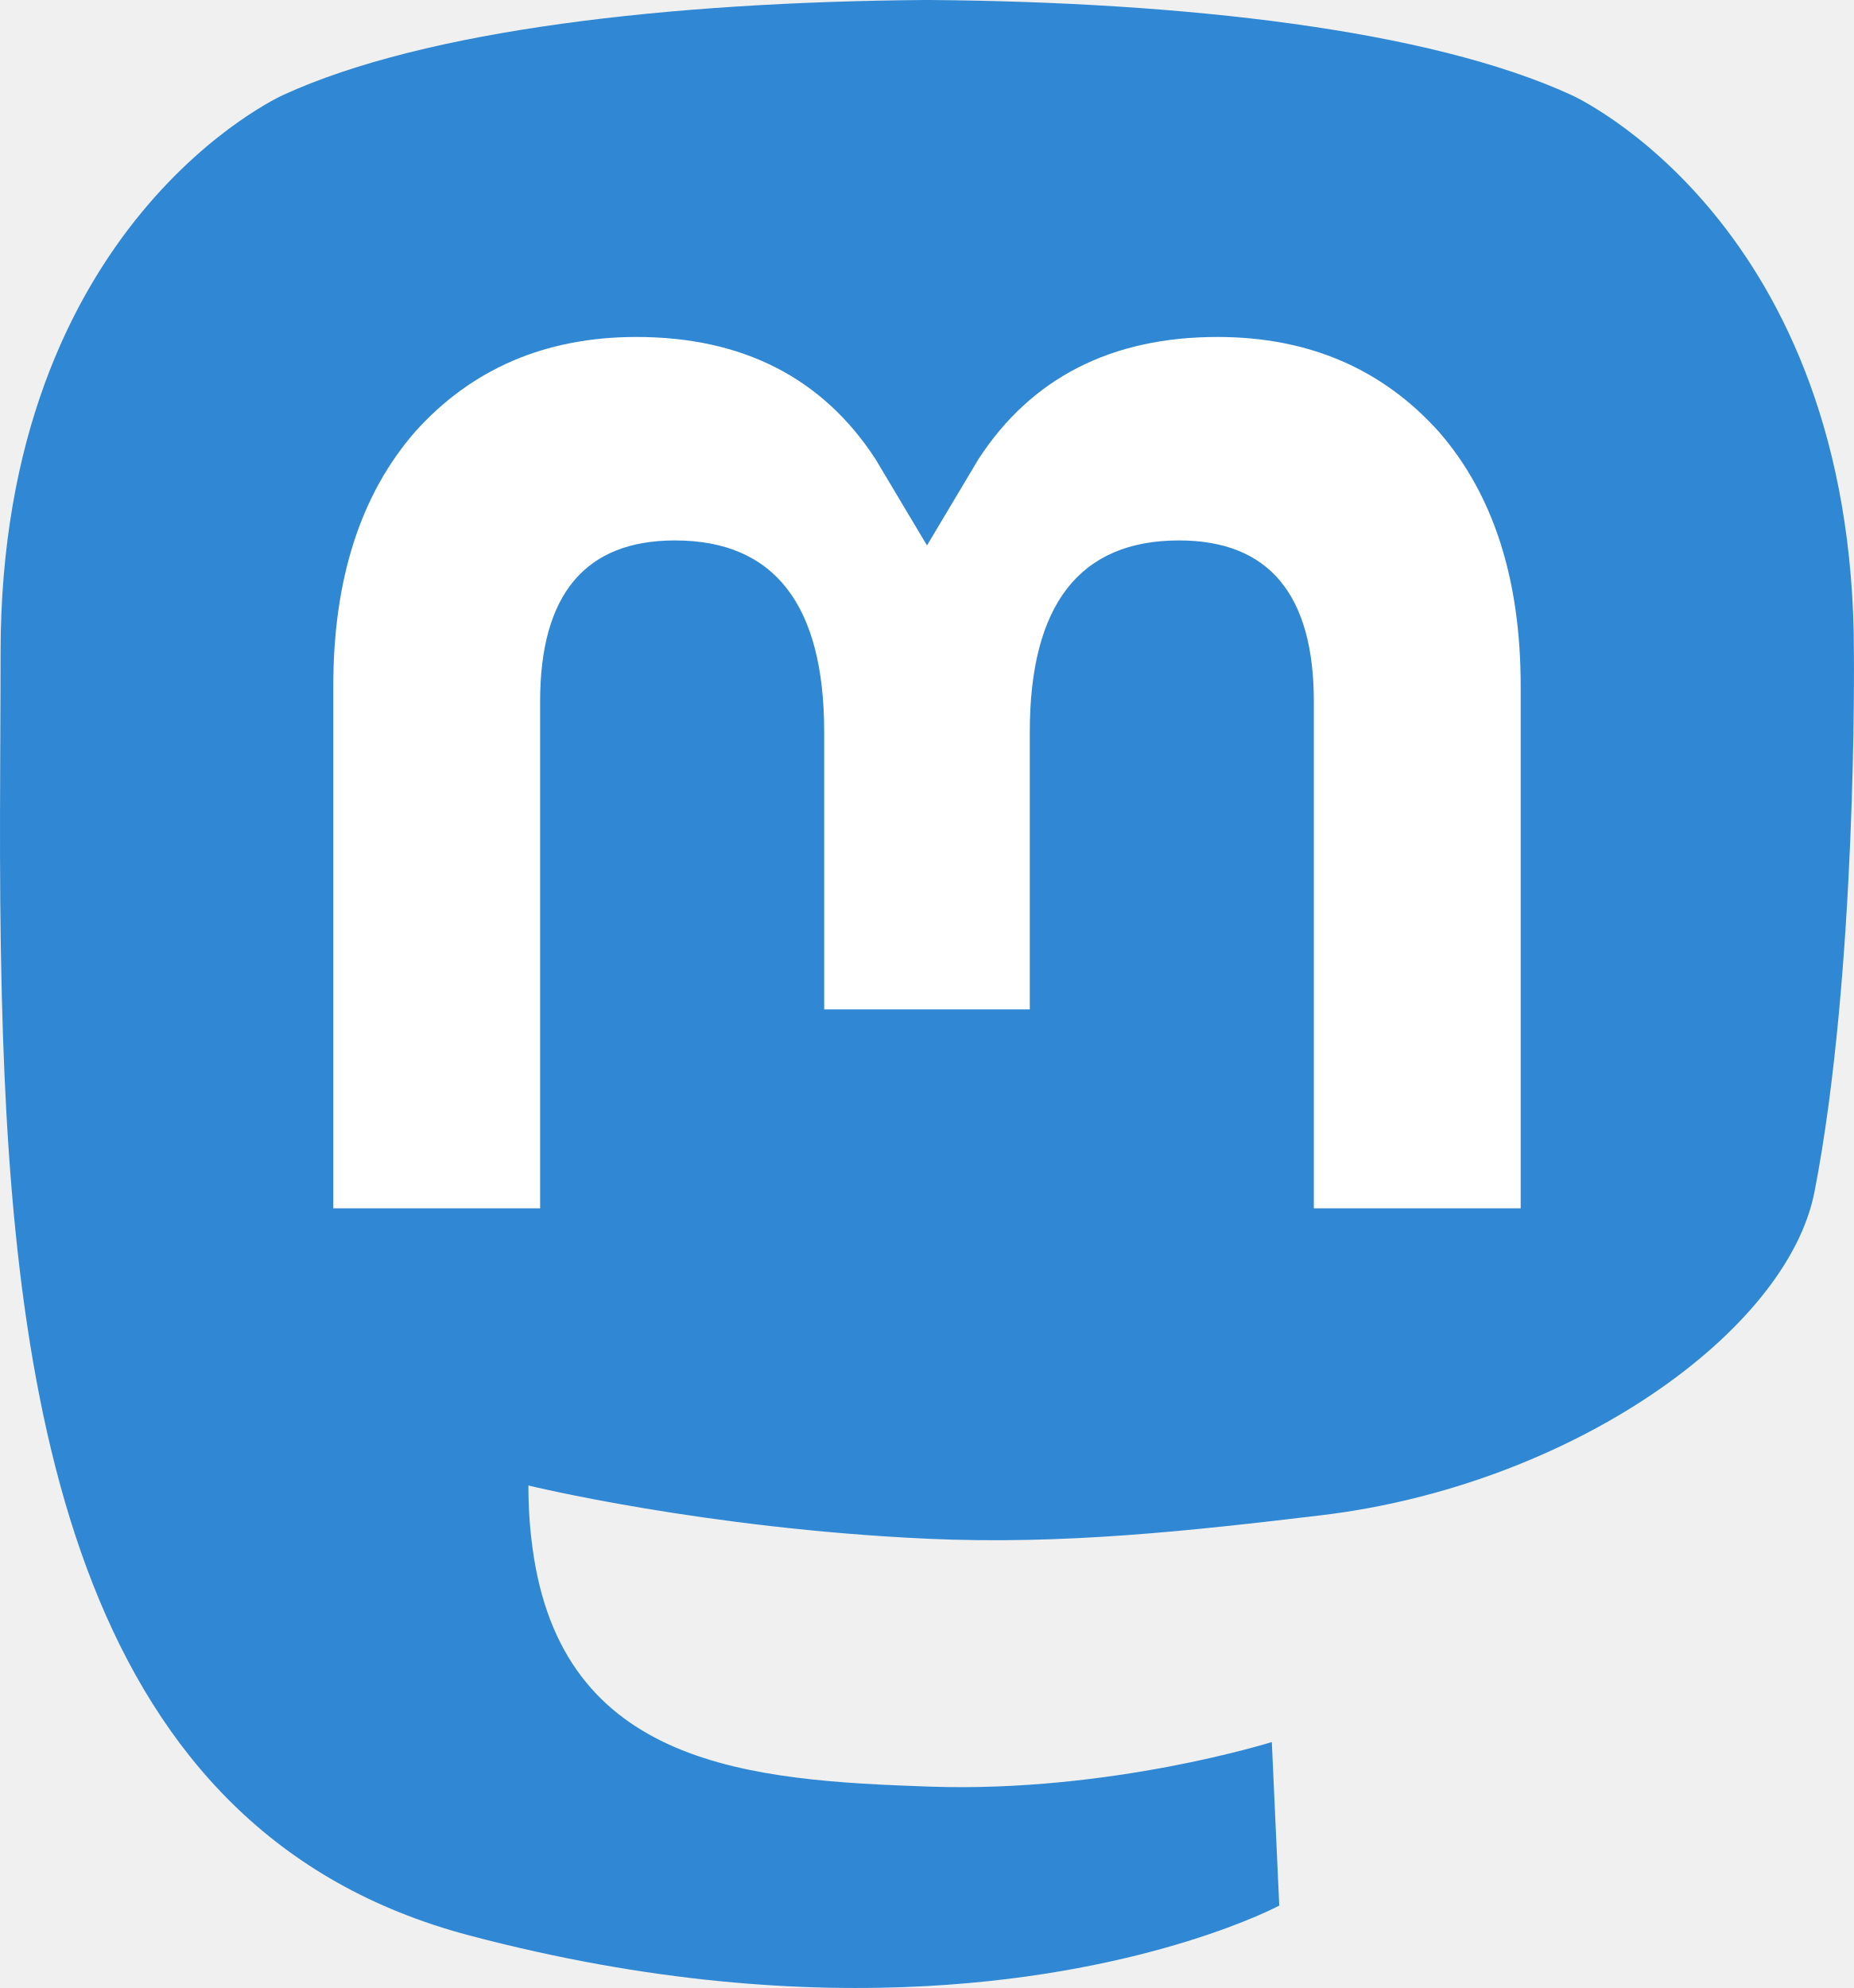
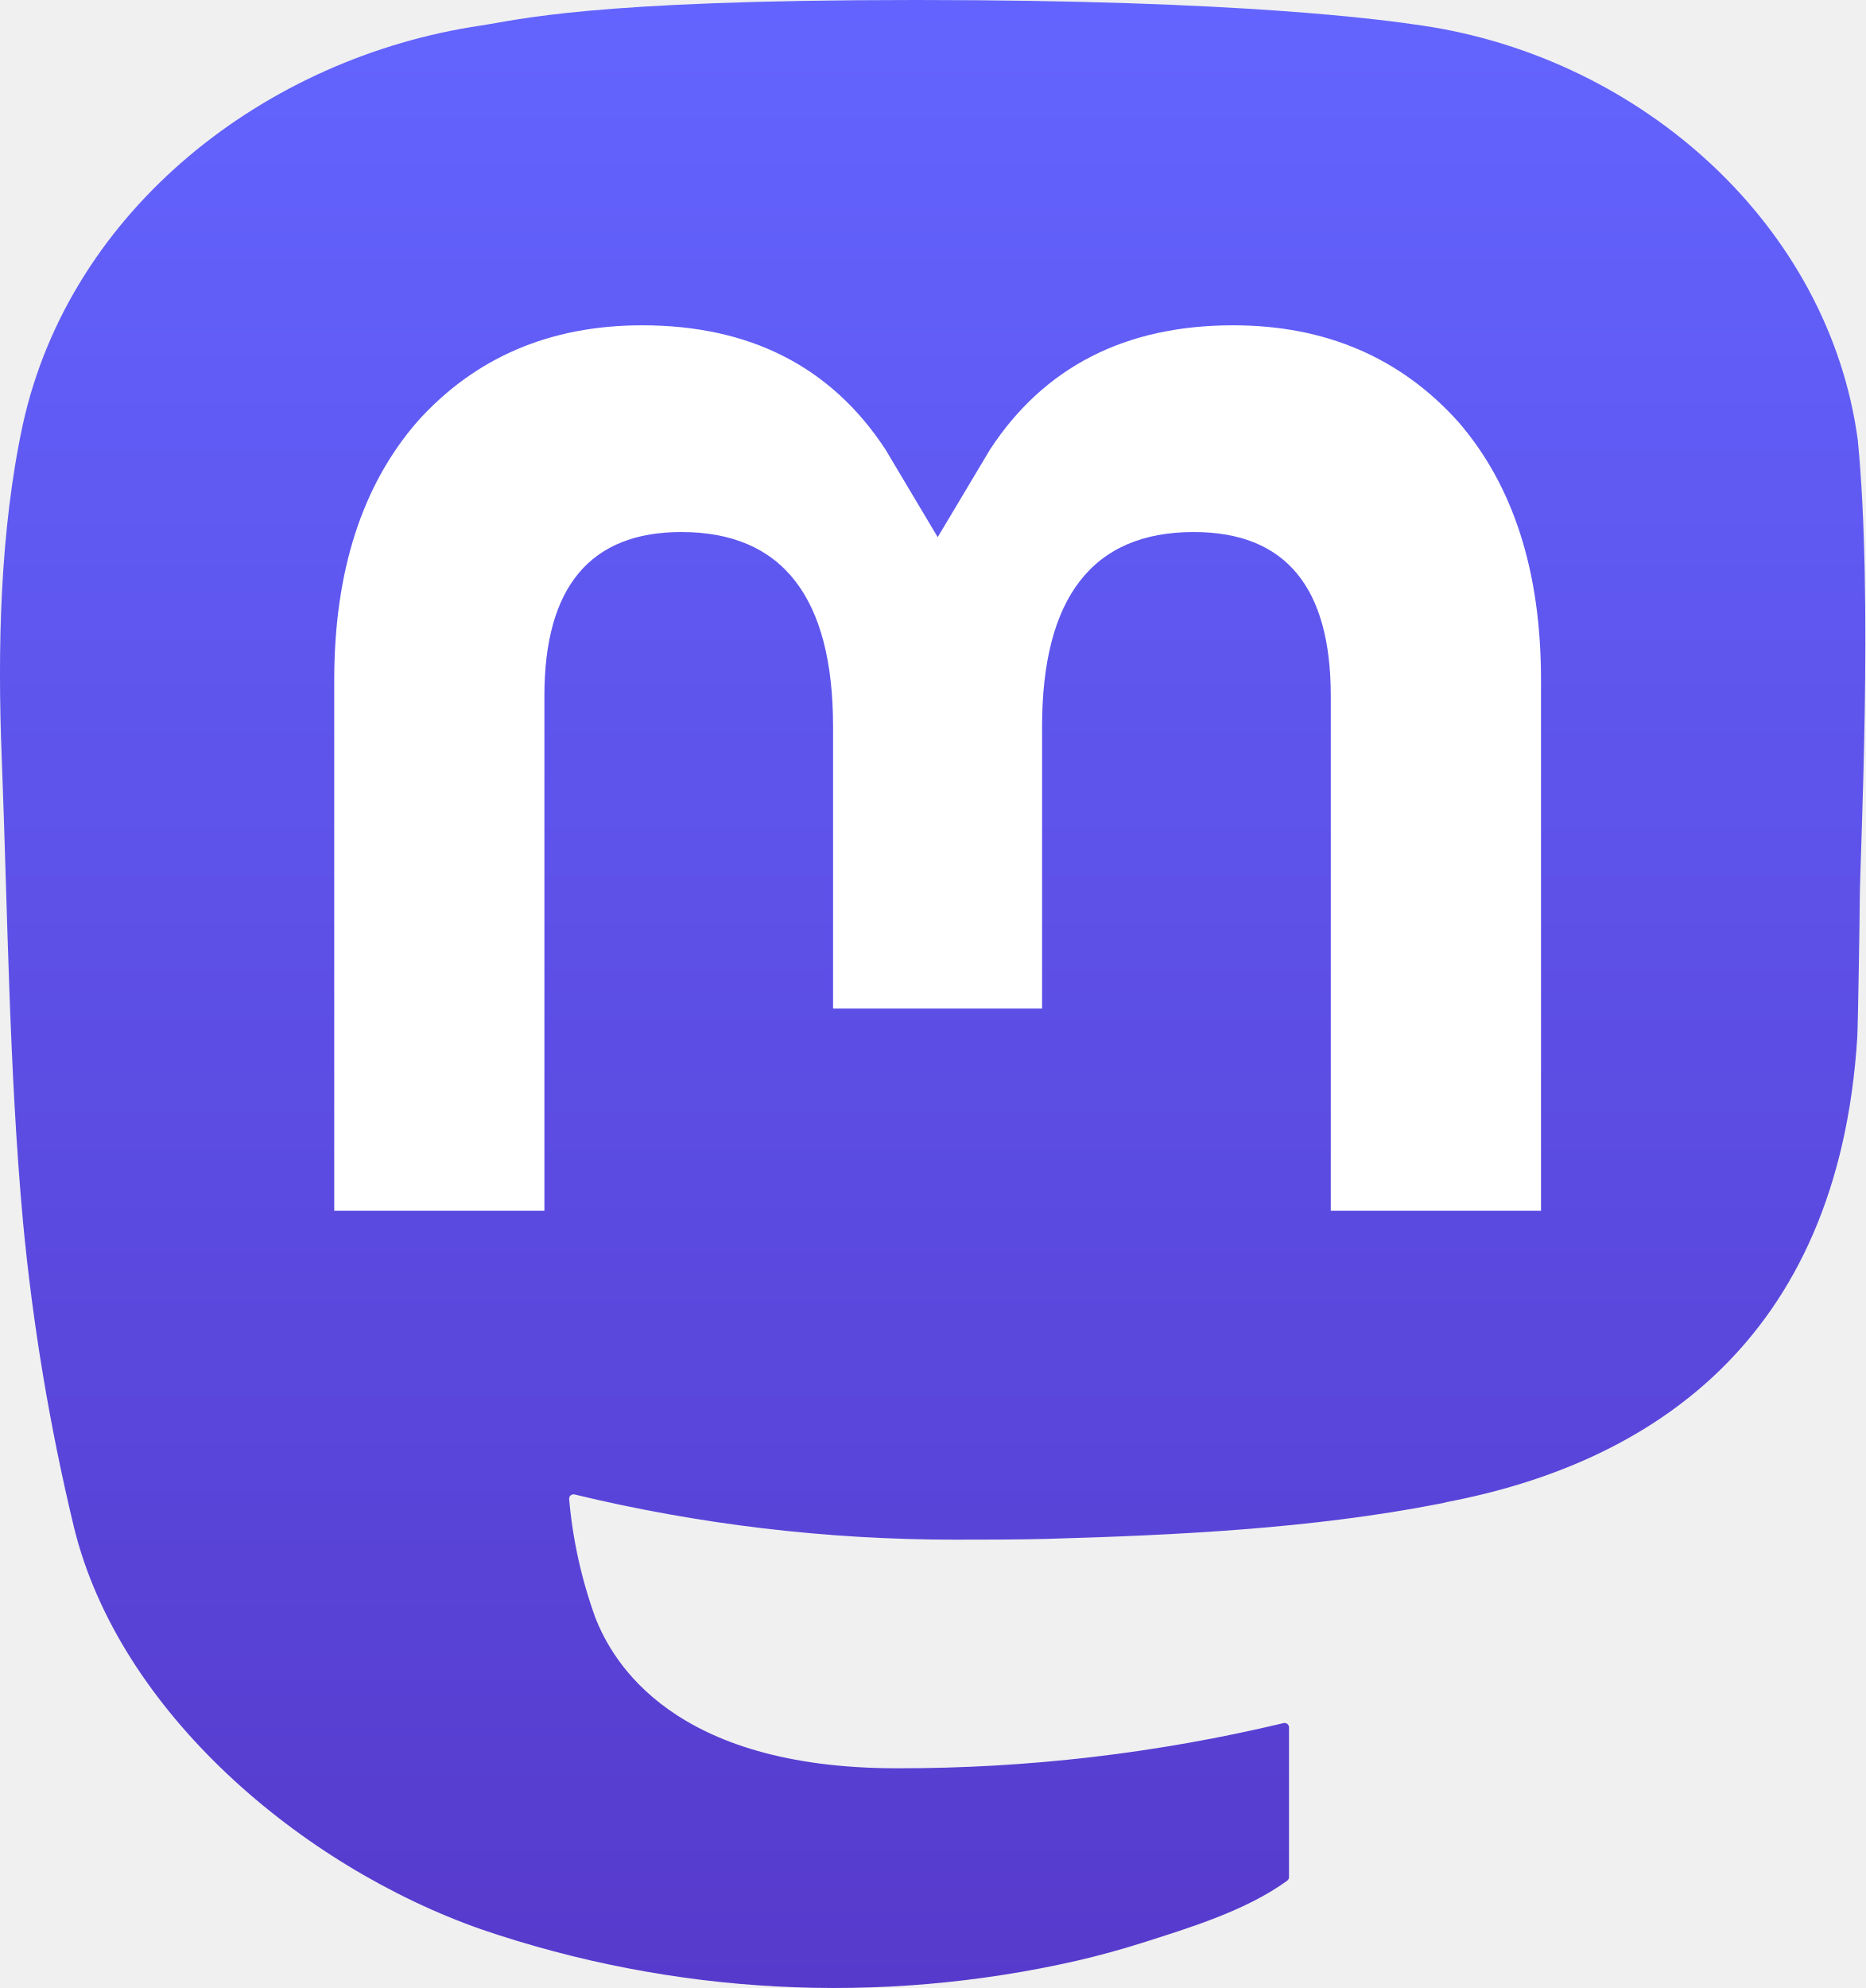
- <svg xmlns="http://www.w3.org/2000/svg" viewBox="0 0 216.414 232.01">
-   <path d="M211.807 139.088c-3.181 16.366-28.492 34.278-57.562 37.749-15.159 1.809-30.084 3.471-45.999 2.741-26.027-1.192-46.565-6.213-46.565-6.213 0 2.534.156 4.946.469 7.202 3.384 25.686 25.47 27.225 46.391 27.942 21.116.723 39.919-5.206 39.919-5.206l.868 19.09s-14.77 7.931-41.081 9.39c-14.509.797-32.524-.365-53.506-5.919C9.232 213.82 1.406 165.311.209 116.091c-.365-14.614-.14-28.394-.14-39.919 0-50.33 32.976-65.082 32.976-65.082C49.672 3.454 78.204.242 107.865 0h.729c29.661.242 58.211 3.454 74.838 11.09 0 0 32.975 14.752 32.975 65.082 0 0 .414 37.134-4.599 62.915" fill="#3088d4" />
-   <path d="M177.51 80.077v60.941h-24.144v-59.15c0-12.469-5.246-18.797-15.74-18.797-11.602 0-17.418 7.508-17.418 22.352v32.376H96.207V85.423c0-14.845-5.816-22.352-17.419-22.352-10.494 0-15.74 6.329-15.74 18.797v59.15H38.905V80.077c0-12.455 3.171-22.352 9.541-29.675 6.569-7.322 15.171-11.076 25.85-11.076 12.355 0 21.711 4.749 27.898 14.248l6.014 10.081 6.015-10.081c6.185-9.499 15.541-14.248 27.898-14.248 10.678 0 19.28 3.754 25.85 11.076 6.369 7.322 9.54 17.22 9.54 29.675" fill="#fff" />
+ <svg xmlns="http://www.w3.org/2000/svg" width="61" height="65" viewBox="0 0 61 65" fill="none">
+   <path d="M60.754 14.39C59.814 7.406 53.727 1.903 46.512 0.836C45.294 0.656 40.682 0 29.997 0H29.918C19.23 0 16.937 0.656 15.72 0.836C8.705 1.873 2.299 6.819 0.745 13.885C-0.003 17.365 -0.083 21.224 0.056 24.763C0.254 29.838 0.293 34.905 0.753 39.96C1.072 43.318 1.628 46.648 2.417 49.928C3.894 55.984 9.875 61.024 15.734 63.08C22.008 65.224 28.754 65.58 35.218 64.108C35.929 63.943 36.632 63.751 37.325 63.532C38.897 63.033 40.738 62.474 42.091 61.494C42.11 61.48 42.125 61.462 42.136 61.442C42.147 61.421 42.153 61.399 42.153 61.376V56.477C42.153 56.456 42.148 56.434 42.138 56.415C42.129 56.396 42.115 56.379 42.098 56.365C42.081 56.352 42.061 56.343 42.04 56.338C42.019 56.334 41.997 56.334 41.976 56.338C37.834 57.328 33.59 57.823 29.332 57.816C22.005 57.816 20.034 54.338 19.469 52.891C19.016 51.64 18.727 50.335 18.612 49.009C18.611 48.987 18.615 48.964 18.624 48.944C18.633 48.924 18.647 48.906 18.664 48.892C18.682 48.877 18.702 48.867 18.724 48.863C18.745 48.858 18.768 48.858 18.79 48.864C22.862 49.846 27.037 50.342 31.227 50.341C32.234 50.341 33.239 50.341 34.246 50.315C38.46 50.196 42.901 49.981 47.047 49.171C47.15 49.151 47.253 49.133 47.342 49.106C53.881 47.851 60.104 43.91 60.736 33.93C60.76 33.537 60.819 29.815 60.819 29.407C60.822 28.021 61.265 19.578 60.754 14.39Z" fill="url(#paint0_linear_89_8)" />
+   <path d="M50.394 22.237V39.588H43.519V22.748C43.519 19.203 42.041 17.395 39.036 17.395C35.733 17.395 34.078 19.534 34.078 23.759V32.976H27.243V23.759C27.243 19.534 25.586 17.395 22.282 17.395C19.295 17.395 17.803 19.203 17.803 22.748V39.588H10.93V22.237C10.93 18.692 11.835 15.875 13.645 13.788C15.513 11.705 17.962 10.636 21.003 10.636C24.522 10.636 27.181 11.989 28.954 14.692L30.665 17.563L32.379 14.692C34.152 11.989 36.811 10.636 40.324 10.636C43.362 10.636 45.811 11.705 47.685 13.788C49.493 15.873 50.396 18.69 50.394 22.237Z" fill="white" />
+   <defs>
+     <linearGradient id="paint0_linear_89_8" x1="30.5" y1="0" x2="30.5" y2="65" gradientUnits="userSpaceOnUse">
+       <stop stop-color="#6364FF" />
+       <stop offset="1" stop-color="#563ACC" />
+     </linearGradient>
+   </defs>
</svg>
